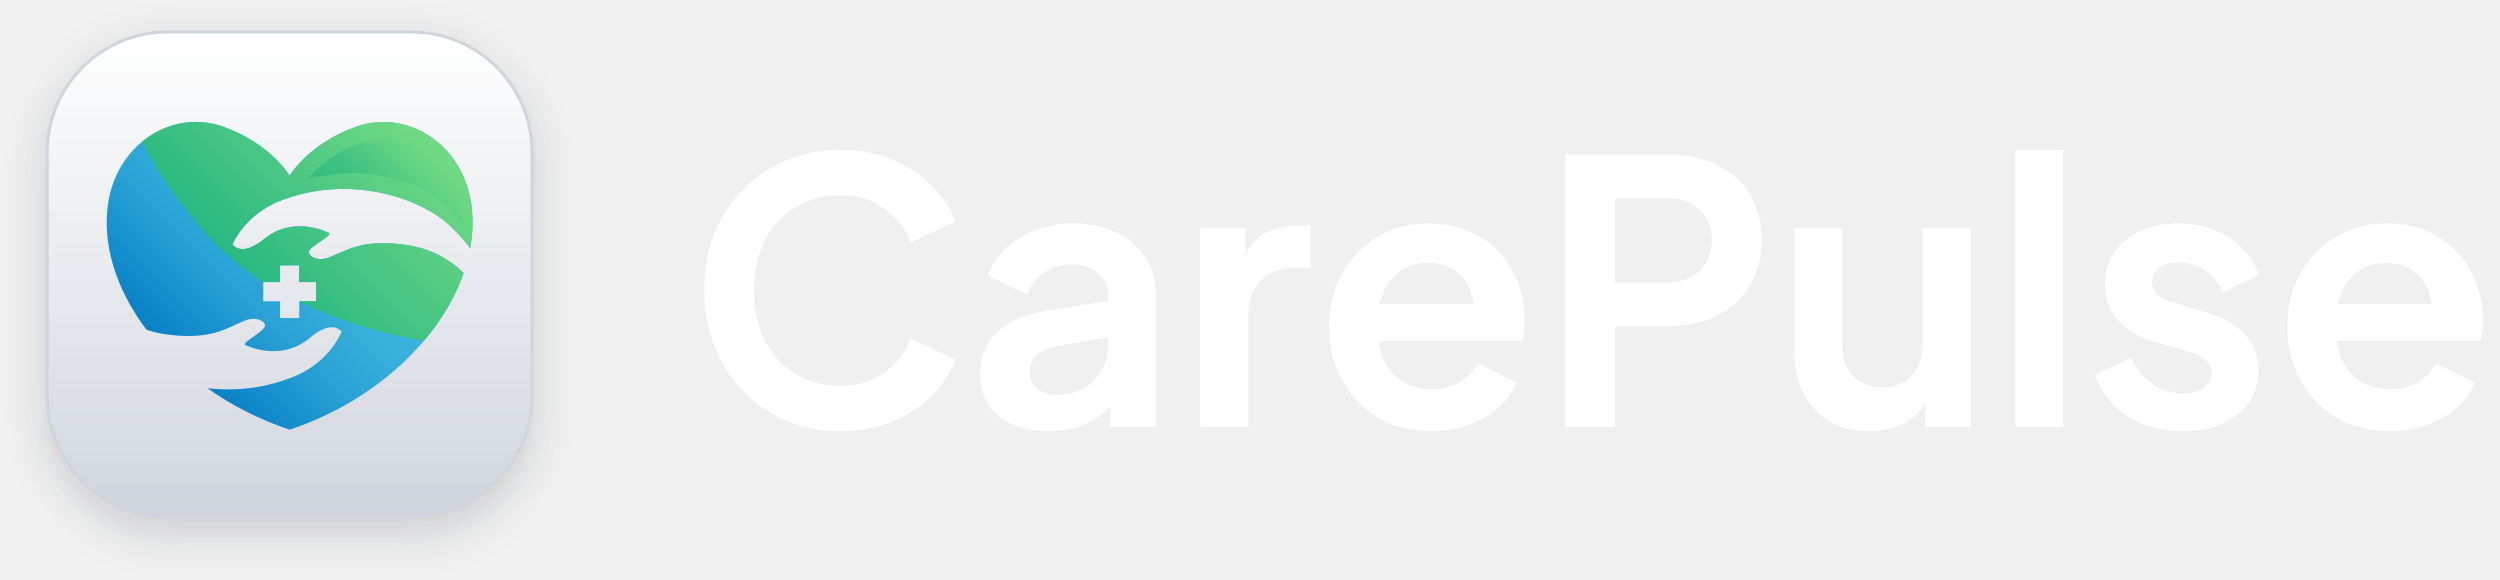
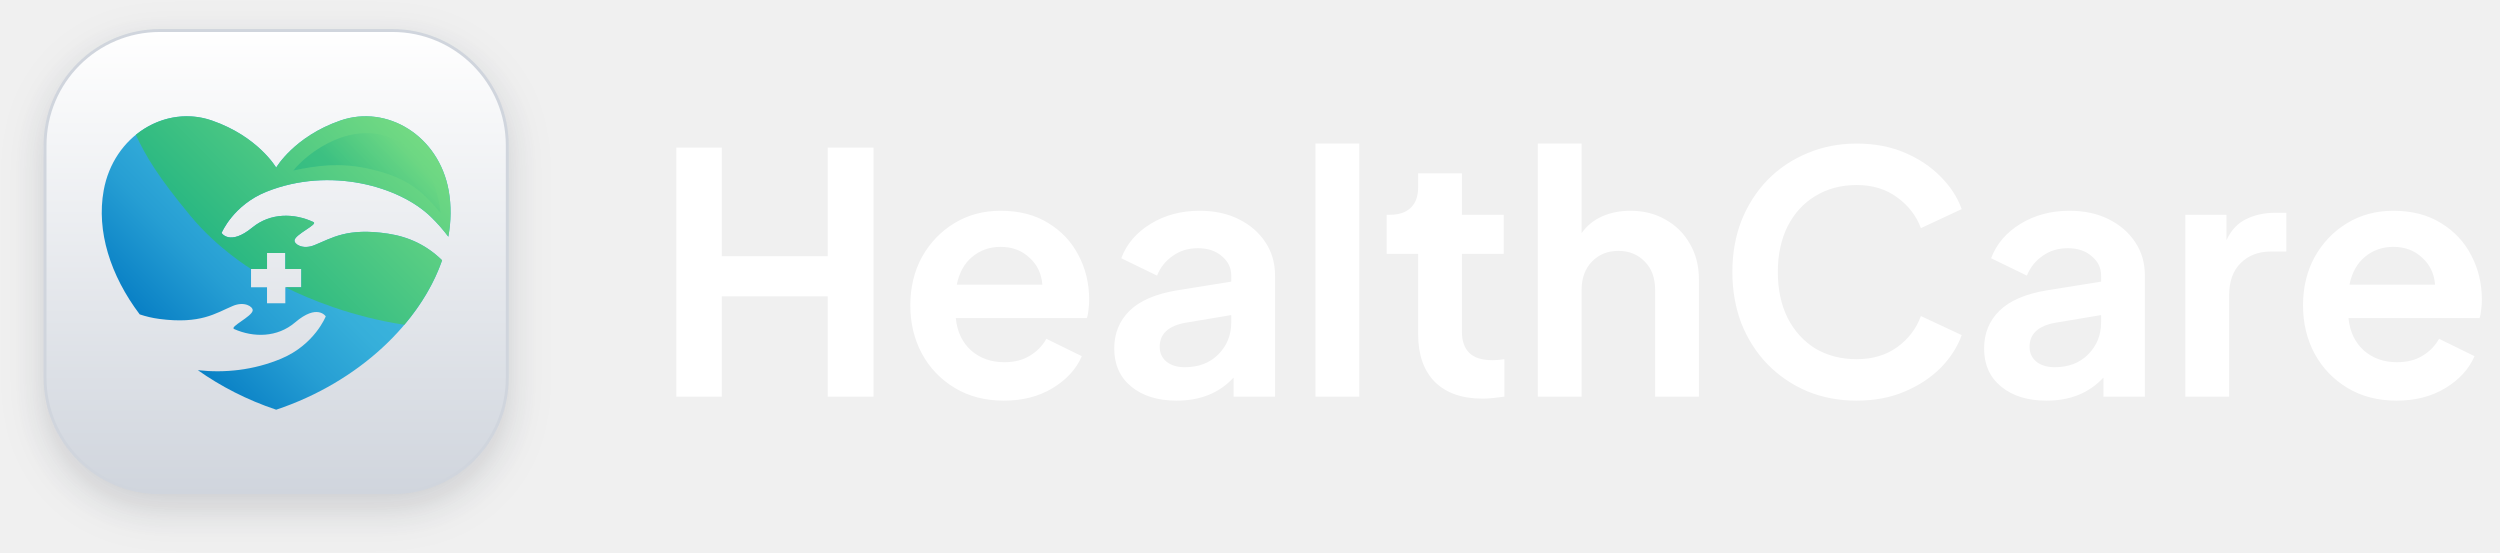
- <svg xmlns="http://www.w3.org/2000/svg" width="164" height="38" viewBox="0 0 164 38" fill="none">
-   <g filter="url(#filter0_dd_4155_249)">
-     <rect x="3.1" y="2.1" width="31.8" height="31.8" rx="7.9" fill="white" />
-     <rect x="3.1" y="2.1" width="31.8" height="31.8" rx="7.9" fill="url(#paint0_linear_4155_249)" />
-     <rect x="3.1" y="2.1" width="31.8" height="31.8" rx="7.9" stroke="#D0D5DD" stroke-width="0.2" />
-     <path d="M18.355 13.183C22.71 11.45 27.474 12.818 29.637 14.913C30.106 15.367 30.504 15.828 30.845 16.285C31.039 15.211 31.055 14.14 30.868 13.105C30.185 9.326 26.619 7.186 23.423 8.291C20.241 9.392 19 11.532 19 11.532C19 11.532 17.759 9.392 14.578 8.291C11.381 7.186 7.816 9.327 7.133 13.105C6.628 15.894 7.584 18.939 9.61 21.63C10.037 21.773 10.485 21.881 10.959 21.943C13.798 22.316 14.818 21.557 16.018 21.049C16.814 20.711 17.413 21.094 17.384 21.363C17.339 21.779 15.769 22.489 16.106 22.639C17.435 23.228 19.072 23.233 20.305 22.18C21.838 20.871 22.411 21.766 22.411 21.766C22.411 21.766 21.65 23.708 19.358 24.672C17.446 25.476 15.442 25.674 13.611 25.468C15.19 26.585 17.003 27.52 19 28.188C24.71 26.278 28.928 22.187 30.415 17.91C29.407 16.916 28.172 16.299 26.699 16.076C23.867 15.647 22.832 16.386 21.623 16.871C20.82 17.193 20.229 16.798 20.263 16.53C20.316 16.115 21.9 15.435 21.566 15.279C20.249 14.663 18.613 14.626 17.358 15.655C15.8 16.933 15.245 16.027 15.245 16.027C15.245 16.027 16.044 14.101 18.355 13.183ZM17.271 18.505H18.371V17.405H19.63V18.505H20.73V19.764H19.63V20.864H18.371V19.764H17.271V18.505Z" fill="url(#paint1_linear_4155_249)" />
-     <path d="M17.271 18.505H18.371V17.405H19.63V18.505H20.73V19.764H19.638C21.26 20.583 24.238 21.803 27.818 22.345C28.996 20.952 29.881 19.443 30.414 17.91C29.407 16.916 28.171 16.3 26.699 16.076C23.867 15.647 22.832 16.386 21.623 16.871C20.82 17.193 20.228 16.798 20.263 16.53C20.316 16.115 21.9 15.435 21.566 15.279C20.249 14.663 18.612 14.626 17.358 15.655C15.8 16.933 15.244 16.027 15.244 16.027C15.244 16.027 16.044 14.101 18.354 13.182C22.71 11.45 27.474 12.818 29.637 14.913C30.106 15.367 30.504 15.827 30.845 16.285C31.039 15.21 31.055 14.14 30.868 13.105C30.184 9.326 26.619 7.185 23.423 8.291C20.241 9.392 19 11.532 19 11.532C19 11.532 17.759 9.392 14.577 8.291C12.752 7.659 10.807 8.088 9.346 9.275C10.032 10.744 10.836 12.117 13.125 14.877C14.987 17.122 17.271 18.505 17.271 18.505Z" fill="url(#paint2_linear_4155_249)" />
-     <path opacity="0.31" d="M27.277 9.649C24.271 8.139 21.169 10.489 20.185 11.73C21.882 11.372 23.367 11.189 25.246 11.584C28.025 12.168 29.065 13.171 30.306 14.654C30.087 11.907 28.352 10.19 27.277 9.649Z" fill="url(#paint3_linear_4155_249)" />
+ <svg xmlns="http://www.w3.org/2000/svg" width="172" height="38" viewBox="0 0 172 38" fill="none" version="1.1" id="svg20">
+   <g filter="url(#filter0_dd_4155_249)" id="g5">
+     <rect x="3.1" y="2.1" width="31.8" height="31.8" rx="7.9" fill="#ffffff" id="rect1" />
+     <rect x="3.1" y="2.1" width="31.8" height="31.8" rx="7.9" fill="url(#paint0_linear_4155_249)" id="rect2" style="fill:url(#paint0_linear_4155_249)" />
+     <rect x="3.1" y="2.1" width="31.8" height="31.8" rx="7.9" stroke="#d0d5dd" stroke-width="0.2" id="rect3" />
+     <path d="m 18.355,13.183 c 4.356,-1.732 9.12,-0.364 11.283,1.73 0.469,0.454 0.867,0.914 1.208,1.372 0.194,-1.074 0.21,-2.145 0.023,-3.18 -0.683,-3.779 -4.249,-5.92 -7.445,-4.814 -3.182,1.101 -4.423,3.241 -4.423,3.241 0,0 -1.241,-2.14 -4.423,-3.241 -3.196,-1.106 -6.762,1.035 -7.445,4.814 -0.504,2.789 0.451,5.834 2.478,8.524 0.427,0.143 0.874,0.251 1.348,0.313 2.839,0.373 3.86,-0.386 5.059,-0.894 0.796,-0.337 1.396,0.046 1.367,0.314 -0.045,0.416 -1.615,1.127 -1.278,1.276 1.329,0.59 2.966,0.595 4.199,-0.459 1.533,-1.309 2.106,-0.414 2.106,-0.414 0,0 -0.761,1.942 -3.053,2.906 -1.912,0.804 -3.916,1.003 -5.747,0.797 1.579,1.116 3.393,2.052 5.39,2.72 5.709,-1.91 9.927,-6.001 11.414,-10.279 -1.007,-0.994 -2.243,-1.61 -3.716,-1.833 -2.831,-0.429 -3.867,0.31 -5.076,0.794 -0.803,0.322 -1.394,-0.073 -1.36,-0.341 0.053,-0.415 1.637,-1.095 1.303,-1.251 -1.317,-0.616 -2.954,-0.653 -4.208,0.376 -1.558,1.278 -2.114,0.373 -2.114,0.373 0,0 0.799,-1.926 3.11,-2.845 z m -1.084,5.322 h 1.1 v -1.1 h 1.259 v 1.1 h 1.1 v 1.259 h -1.1 v 1.1 h -1.259 v -1.1 h -1.1 z" fill="url(#paint1_linear_4155_249)" id="path3" style="fill:url(#paint1_linear_4155_249)" />
+     <path d="m 17.271,18.505 h 1.1 v -1.1 h 1.259 v 1.1 h 1.1 v 1.259 h -1.092 c 1.622,0.82 4.601,2.039 8.18,2.581 1.178,-1.393 2.064,-2.902 2.597,-4.436 -1.007,-0.994 -2.243,-1.61 -3.716,-1.833 -2.831,-0.429 -3.867,0.31 -5.076,0.794 -0.803,0.322 -1.394,-0.073 -1.36,-0.341 0.053,-0.415 1.637,-1.095 1.303,-1.251 -1.317,-0.616 -2.954,-0.653 -4.208,0.376 -1.558,1.278 -2.114,0.373 -2.114,0.373 0,0 0.799,-1.926 3.11,-2.845 4.356,-1.732 9.12,-0.364 11.283,1.73 0.469,0.454 0.867,0.914 1.208,1.372 C 31.039,15.21 31.055,14.14 30.868,13.105 30.184,9.326 26.619,7.185 23.423,8.291 c -3.182,1.101 -4.423,3.241 -4.423,3.241 0,0 -1.241,-2.14 -4.423,-3.241 -1.825,-0.632 -3.771,-0.203 -5.231,0.984 0.686,1.469 1.49,2.842 3.779,5.602 1.861,2.245 4.146,3.628 4.146,3.628 z" fill="url(#paint2_linear_4155_249)" id="path4" style="fill:url(#paint2_linear_4155_249)" />
+     <path opacity="0.31" d="m 27.277,9.649 c -3.006,-1.51 -6.108,0.84 -7.092,2.08 1.697,-0.357 3.182,-0.541 5.061,-0.146 2.78,0.584 3.82,1.588 5.061,3.07 -0.219,-2.747 -1.954,-4.465 -3.029,-5.005 z" fill="url(#paint3_linear_4155_249)" id="path5" style="fill:url(#paint3_linear_4155_249)" />
  </g>
-   <path d="M55.128 28.288C53.848 28.288 52.664 28.056 51.576 27.592C50.504 27.128 49.56 26.48 48.744 25.648C47.944 24.816 47.32 23.84 46.872 22.72C46.424 21.6 46.2 20.376 46.2 19.048C46.2 17.72 46.416 16.496 46.848 15.376C47.296 14.24 47.92 13.264 48.72 12.448C49.536 11.616 50.488 10.976 51.576 10.528C52.664 10.064 53.848 9.832 55.128 9.832C56.408 9.832 57.552 10.048 58.56 10.48C59.584 10.912 60.448 11.488 61.152 12.208C61.856 12.912 62.36 13.688 62.664 14.536L59.736 15.904C59.4 15.008 58.832 14.272 58.032 13.696C57.232 13.104 56.264 12.808 55.128 12.808C54.008 12.808 53.016 13.072 52.152 13.6C51.304 14.128 50.64 14.856 50.16 15.784C49.696 16.712 49.464 17.8 49.464 19.048C49.464 20.296 49.696 21.392 50.16 22.336C50.64 23.264 51.304 23.992 52.152 24.52C53.016 25.048 54.008 25.312 55.128 25.312C56.264 25.312 57.232 25.024 58.032 24.448C58.832 23.856 59.4 23.112 59.736 22.216L62.664 23.584C62.36 24.432 61.856 25.216 61.152 25.936C60.448 26.64 59.584 27.208 58.56 27.64C57.552 28.072 56.408 28.288 55.128 28.288ZM68.776 28.288C67.864 28.288 67.072 28.136 66.4 27.832C65.728 27.528 65.208 27.096 64.84 26.536C64.472 25.96 64.288 25.296 64.288 24.544C64.288 23.824 64.448 23.184 64.768 22.624C65.088 22.048 65.584 21.568 66.256 21.184C66.928 20.8 67.776 20.528 68.8 20.368L73.072 19.672V22.072L69.4 22.696C68.776 22.808 68.312 23.008 68.008 23.296C67.704 23.584 67.552 23.96 67.552 24.424C67.552 24.872 67.72 25.232 68.056 25.504C68.408 25.76 68.84 25.888 69.352 25.888C70.008 25.888 70.584 25.752 71.08 25.48C71.592 25.192 71.984 24.8 72.256 24.304C72.544 23.808 72.688 23.264 72.688 22.672V19.312C72.688 18.752 72.464 18.288 72.016 17.92C71.584 17.536 71.008 17.344 70.288 17.344C69.616 17.344 69.016 17.528 68.488 17.896C67.976 18.248 67.6 18.72 67.36 19.312L64.792 18.064C65.048 17.376 65.448 16.784 65.992 16.288C66.552 15.776 67.208 15.376 67.96 15.088C68.712 14.8 69.528 14.656 70.408 14.656C71.48 14.656 72.424 14.856 73.24 15.256C74.056 15.64 74.688 16.184 75.136 16.888C75.6 17.576 75.832 18.384 75.832 19.312V28H72.856V25.768L73.528 25.72C73.192 26.28 72.792 26.752 72.328 27.136C71.864 27.504 71.336 27.792 70.744 28C70.152 28.192 69.496 28.288 68.776 28.288ZM78.737 28V14.944H81.689V17.848L81.449 17.416C81.753 16.44 82.225 15.76 82.865 15.376C83.521 14.992 84.305 14.8 85.217 14.8H85.985V17.584H84.857C83.961 17.584 83.241 17.864 82.697 18.424C82.153 18.968 81.881 19.736 81.881 20.728V28H78.737ZM93.906 28.288C92.562 28.288 91.386 27.984 90.378 27.376C89.37 26.768 88.586 25.944 88.026 24.904C87.466 23.864 87.186 22.712 87.186 21.448C87.186 20.136 87.466 18.976 88.026 17.968C88.602 16.944 89.378 16.136 90.354 15.544C91.346 14.952 92.45 14.656 93.666 14.656C94.69 14.656 95.586 14.824 96.354 15.16C97.138 15.496 97.802 15.96 98.346 16.552C98.89 17.144 99.306 17.824 99.594 18.592C99.882 19.344 100.026 20.16 100.026 21.04C100.026 21.264 100.01 21.496 99.978 21.736C99.962 21.976 99.922 22.184 99.858 22.36H89.778V19.96H98.082L96.594 21.088C96.738 20.352 96.698 19.696 96.474 19.12C96.266 18.544 95.914 18.088 95.418 17.752C94.938 17.416 94.354 17.248 93.666 17.248C93.01 17.248 92.426 17.416 91.914 17.752C91.402 18.072 91.01 18.552 90.738 19.192C90.482 19.816 90.386 20.576 90.45 21.472C90.386 22.272 90.49 22.984 90.762 23.608C91.05 24.216 91.466 24.688 92.01 25.024C92.57 25.36 93.21 25.528 93.93 25.528C94.65 25.528 95.258 25.376 95.754 25.072C96.266 24.768 96.666 24.36 96.954 23.848L99.498 25.096C99.242 25.72 98.842 26.272 98.298 26.752C97.754 27.232 97.106 27.608 96.354 27.88C95.618 28.152 94.802 28.288 93.906 28.288ZM102.673 28V10.12H109.345C110.561 10.12 111.633 10.344 112.561 10.792C113.505 11.224 114.241 11.864 114.769 12.712C115.297 13.544 115.561 14.56 115.561 15.76C115.561 16.944 115.289 17.96 114.745 18.808C114.217 19.64 113.489 20.28 112.561 20.728C111.633 21.176 110.561 21.4 109.345 21.4H105.937V28H102.673ZM105.937 18.52H109.393C109.985 18.52 110.497 18.408 110.929 18.184C111.361 17.944 111.697 17.616 111.937 17.2C112.177 16.784 112.297 16.304 112.297 15.76C112.297 15.2 112.177 14.72 111.937 14.32C111.697 13.904 111.361 13.584 110.929 13.36C110.497 13.12 109.985 13 109.393 13H105.937V18.52ZM122.628 28.288C121.62 28.288 120.74 28.064 119.988 27.616C119.252 27.168 118.684 26.544 118.284 25.744C117.9 24.944 117.708 24.008 117.708 22.936V14.944H120.852V22.672C120.852 23.216 120.956 23.696 121.164 24.112C121.388 24.512 121.7 24.832 122.1 25.072C122.516 25.296 122.98 25.408 123.492 25.408C124.004 25.408 124.46 25.296 124.86 25.072C125.26 24.832 125.572 24.504 125.796 24.088C126.02 23.672 126.132 23.176 126.132 22.6V14.944H129.276V28H126.3V25.432L126.564 25.888C126.26 26.688 125.756 27.288 125.052 27.688C124.364 28.088 123.556 28.288 122.628 28.288ZM132.198 28V9.832H135.342V28H132.198ZM143.213 28.288C141.821 28.288 140.605 27.96 139.565 27.304C138.541 26.632 137.837 25.728 137.453 24.592L139.805 23.464C140.141 24.2 140.605 24.776 141.197 25.192C141.805 25.608 142.477 25.816 143.213 25.816C143.789 25.816 144.245 25.688 144.581 25.432C144.917 25.176 145.085 24.84 145.085 24.424C145.085 24.168 145.013 23.96 144.869 23.8C144.741 23.624 144.557 23.48 144.317 23.368C144.093 23.24 143.845 23.136 143.573 23.056L141.437 22.456C140.333 22.136 139.493 21.648 138.917 20.992C138.357 20.336 138.077 19.56 138.077 18.664C138.077 17.864 138.277 17.168 138.677 16.576C139.093 15.968 139.661 15.496 140.381 15.16C141.117 14.824 141.957 14.656 142.901 14.656C144.133 14.656 145.221 14.952 146.165 15.544C147.109 16.136 147.781 16.968 148.181 18.04L145.781 19.168C145.557 18.576 145.181 18.104 144.653 17.752C144.125 17.4 143.533 17.224 142.877 17.224C142.349 17.224 141.933 17.344 141.629 17.584C141.325 17.824 141.173 18.136 141.173 18.52C141.173 18.76 141.237 18.968 141.365 19.144C141.493 19.32 141.669 19.464 141.893 19.576C142.133 19.688 142.405 19.792 142.709 19.888L144.797 20.512C145.869 20.832 146.693 21.312 147.269 21.952C147.861 22.592 148.157 23.376 148.157 24.304C148.157 25.088 147.949 25.784 147.533 26.392C147.117 26.984 146.541 27.448 145.805 27.784C145.069 28.12 144.205 28.288 143.213 28.288ZM156.765 28.288C155.421 28.288 154.245 27.984 153.237 27.376C152.229 26.768 151.445 25.944 150.885 24.904C150.325 23.864 150.045 22.712 150.045 21.448C150.045 20.136 150.325 18.976 150.885 17.968C151.461 16.944 152.237 16.136 153.213 15.544C154.205 14.952 155.309 14.656 156.525 14.656C157.549 14.656 158.445 14.824 159.213 15.16C159.997 15.496 160.661 15.96 161.205 16.552C161.749 17.144 162.165 17.824 162.453 18.592C162.741 19.344 162.885 20.16 162.885 21.04C162.885 21.264 162.869 21.496 162.837 21.736C162.821 21.976 162.781 22.184 162.717 22.36H152.637V19.96H160.941L159.453 21.088C159.597 20.352 159.557 19.696 159.333 19.12C159.125 18.544 158.773 18.088 158.277 17.752C157.797 17.416 157.213 17.248 156.525 17.248C155.869 17.248 155.285 17.416 154.773 17.752C154.261 18.072 153.869 18.552 153.597 19.192C153.341 19.816 153.245 20.576 153.309 21.472C153.245 22.272 153.349 22.984 153.621 23.608C153.909 24.216 154.325 24.688 154.869 25.024C155.429 25.36 156.069 25.528 156.789 25.528C157.509 25.528 158.117 25.376 158.613 25.072C159.125 24.768 159.525 24.36 159.813 23.848L162.357 25.096C162.101 25.72 161.701 26.272 161.157 26.752C160.613 27.232 159.965 27.608 159.213 27.88C158.477 28.152 157.661 28.288 156.765 28.288Z" fill="white" />
-   <defs>
+   <defs id="defs20">
+     <rect x="41.405" y="-49.501" width="226.223" height="47.882" id="rect22" />
+     <rect x="75.408" y="-52.739" width="156.598" height="34.928" id="rect21" />
+     <rect x="89.749" y="-46.725" width="151.972" height="37.935" id="rect20" />
    <filter id="filter0_dd_4155_249" x="0" y="0" width="38" height="38" filterUnits="userSpaceOnUse" color-interpolation-filters="sRGB">
-       <feFlood flood-opacity="0" result="BackgroundImageFix" />
-       <feColorMatrix in="SourceAlpha" type="matrix" values="0 0 0 0 0 0 0 0 0 0 0 0 0 0 0 0 0 0 127 0" result="hardAlpha" />
-       <feOffset dy="1" />
-       <feGaussianBlur stdDeviation="1" />
-       <feColorMatrix type="matrix" values="0 0 0 0 0.063 0 0 0 0 0.094 0 0 0 0 0.157 0 0 0 0.06 0" />
-       <feBlend mode="normal" in2="BackgroundImageFix" result="effect1_dropShadow_4155_249" />
-       <feColorMatrix in="SourceAlpha" type="matrix" values="0 0 0 0 0 0 0 0 0 0 0 0 0 0 0 0 0 0 127 0" result="hardAlpha" />
-       <feOffset dy="1" />
-       <feGaussianBlur stdDeviation="1.5" />
-       <feColorMatrix type="matrix" values="0 0 0 0 0.063 0 0 0 0 0.094 0 0 0 0 0.157 0 0 0 0.1 0" />
-       <feBlend mode="normal" in2="effect1_dropShadow_4155_249" result="effect2_dropShadow_4155_249" />
-       <feBlend mode="normal" in="SourceGraphic" in2="effect2_dropShadow_4155_249" result="shape" />
+       <feFlood flood-opacity="0" result="BackgroundImageFix" id="feFlood6" />
+       <feColorMatrix in="SourceAlpha" type="matrix" values="0 0 0 0 0 0 0 0 0 0 0 0 0 0 0 0 0 0 127 0" result="hardAlpha" id="feColorMatrix6" />
+       <feOffset dy="1" id="feOffset6" />
+       <feGaussianBlur stdDeviation="1" id="feGaussianBlur6" />
+       <feColorMatrix type="matrix" values="0 0 0 0 0.063 0 0 0 0 0.094 0 0 0 0 0.157 0 0 0 0.06 0" id="feColorMatrix7" />
+       <feBlend mode="normal" in2="BackgroundImageFix" result="effect1_dropShadow_4155_249" id="feBlend7" />
+       <feColorMatrix in="SourceAlpha" type="matrix" values="0 0 0 0 0 0 0 0 0 0 0 0 0 0 0 0 0 0 127 0" result="hardAlpha" id="feColorMatrix8" />
+       <feOffset dy="1" id="feOffset8" />
+       <feGaussianBlur stdDeviation="1.5" id="feGaussianBlur8" />
+       <feColorMatrix type="matrix" values="0 0 0 0 0.063 0 0 0 0 0.094 0 0 0 0 0.157 0 0 0 0.1 0" id="feColorMatrix9" />
+       <feBlend mode="normal" in2="effect1_dropShadow_4155_249" result="effect2_dropShadow_4155_249" id="feBlend9" />
+       <feBlend mode="normal" in="SourceGraphic" in2="effect2_dropShadow_4155_249" result="shape" id="feBlend10" />
    </filter>
    <linearGradient id="paint0_linear_4155_249" x1="19" y1="2" x2="19" y2="34" gradientUnits="userSpaceOnUse">
-       <stop stop-color="white" />
-       <stop offset="1" stop-color="#D0D5DD" />
+       <stop stop-color="white" id="stop10" />
+       <stop offset="1" stop-color="#D0D5DD" id="stop11" />
    </linearGradient>
    <linearGradient id="paint1_linear_4155_249" x1="10.199" y1="24.214" x2="27.835" y2="6.578" gradientUnits="userSpaceOnUse">
-       <stop stop-color="#0076C1" />
-       <stop offset="0.074" stop-color="#0B82C6" />
-       <stop offset="0.277" stop-color="#269ED3" />
-       <stop offset="0.455" stop-color="#36AFDA" />
-       <stop offset="0.587" stop-color="#3CB5DD" />
+       <stop stop-color="#0076C1" id="stop12" />
+       <stop offset="0.074" stop-color="#0B82C6" id="stop13" />
+       <stop offset="0.277" stop-color="#269ED3" id="stop14" />
+       <stop offset="0.455" stop-color="#36AFDA" id="stop15" />
+       <stop offset="0.587" stop-color="#3CB5DD" id="stop16" />
    </linearGradient>
    <linearGradient id="paint2_linear_4155_249" x1="10.139" y1="24.254" x2="27.827" y2="6.565" gradientUnits="userSpaceOnUse">
-       <stop stop-color="#00A482" />
-       <stop offset="1" stop-color="#79DD83" />
+       <stop stop-color="#00A482" id="stop17" />
+       <stop offset="1" stop-color="#79DD83" id="stop18" />
    </linearGradient>
    <linearGradient id="paint3_linear_4155_249" x1="24.861" y1="13.507" x2="28.529" y2="10.113" gradientUnits="userSpaceOnUse">
-       <stop stop-color="#00A482" />
-       <stop offset="1" stop-color="#79DD83" />
+       <stop stop-color="#00A482" id="stop19" />
+       <stop offset="1" stop-color="#79DD83" id="stop20" />
    </linearGradient>
  </defs>
+   <text xml:space="preserve" id="text20" style="white-space:pre;shape-inside:url(#rect20);display:inline;fill:#000000" />
+   <text xml:space="preserve" id="text21" style="white-space:pre;shape-inside:url(#rect21);display:inline;fill:#000000" />
+   <path d="M 43.06,-27.995 V -45.13 h 3.128 v 7.475 h 7.291 v -7.475 h 3.151 v 17.135 h -3.151 v -6.9 h -7.291 v 6.9 z m 22.54,0.276 q -1.932,0 -3.381,-0.874 -1.449,-0.874 -2.254,-2.346 -0.805,-1.495 -0.805,-3.335 0,-1.863 0.805,-3.335 0.828,-1.472 2.231,-2.323 1.403,-0.851 3.174,-0.851 1.932,0 3.289,0.851 1.357,0.828 2.07,2.208 0.736,1.38 0.736,3.059 0,0.345 -0.046,0.69 -0.023,0.322 -0.115,0.575 h -9.016 q 0.138,1.403 1.058,2.231 0.92,0.805 2.277,0.805 1.035,0 1.748,-0.437 0.736,-0.437 1.15,-1.173 l 2.438,1.196 q -0.575,1.334 -2.024,2.208 -1.426,0.851 -3.335,0.851 z m -0.23,-10.58 q -1.127,0 -1.955,0.69 -0.805,0.667 -1.058,1.909 h 5.888 q -0.092,-1.15 -0.897,-1.863 -0.782,-0.736 -1.978,-0.736 z m 12.121,10.58 q -1.955,0 -3.128,-0.966 -1.173,-0.966 -1.173,-2.622 0,-1.564 1.058,-2.599 1.058,-1.035 3.266,-1.403 l 3.726,-0.598 v -0.414 q 0,-0.805 -0.644,-1.334 -0.621,-0.552 -1.656,-0.552 -0.989,0 -1.725,0.529 -0.736,0.506 -1.081,1.357 l -2.461,-1.196 q 0.552,-1.472 2.024,-2.369 1.472,-0.897 3.358,-0.897 1.541,0 2.691,0.575 1.173,0.575 1.84,1.587 0.667,0.989 0.667,2.3 v 8.326 h -2.852 v -1.311 q -1.472,1.587 -3.91,1.587 z m -1.173,-3.703 q 0,0.644 0.483,1.035 0.483,0.368 1.242,0.368 1.426,0 2.3,-0.874 0.897,-0.897 0.897,-2.208 v -0.506 l -3.151,0.529 q -1.771,0.322 -1.771,1.656 z m 10.718,3.427 v -17.411 h 3.013 v 17.411 z m 11.5,0.138 q -2.116,0 -3.289,-1.15 -1.15,-1.173 -1.15,-3.289 v -5.52 h -2.162 v -2.691 h 0.23 q 0.92,0 1.426,-0.483 0.506,-0.483 0.506,-1.403 v -0.966 h 3.013 v 2.852 h 2.875 v 2.691 h -2.875 v 5.359 q 0,0.943 0.506,1.449 0.506,0.506 1.61,0.506 0.345,0 0.805,-0.069 v 2.576 q -0.322,0.046 -0.736,0.092 -0.414,0.046 -0.759,0.046 z m 3.795,-0.138 v -17.411 h 3.013 v 6.164 q 0.529,-0.759 1.403,-1.15 0.874,-0.391 1.955,-0.391 1.38,0 2.438,0.621 1.058,0.598 1.656,1.656 0.621,1.058 0.621,2.461 v 8.05 h -3.013 v -7.337 q 0,-1.242 -0.713,-1.955 -0.713,-0.736 -1.817,-0.736 -1.104,0 -1.817,0.736 -0.713,0.736 -0.713,1.955 v 7.337 z m 21.942,0.276 q -1.84,0 -3.404,-0.644 -1.564,-0.667 -2.737,-1.863 -1.15,-1.196 -1.794,-2.806 -0.621,-1.633 -0.621,-3.542 0,-1.909 0.621,-3.519 0.644,-1.61 1.794,-2.806 1.173,-1.196 2.737,-1.84 1.564,-0.667 3.404,-0.667 1.817,0 3.289,0.621 1.472,0.621 2.484,1.656 1.012,1.012 1.449,2.231 l -2.806,1.311 q -0.483,-1.288 -1.633,-2.116 -1.15,-0.851 -2.783,-0.851 -1.61,0 -2.852,0.759 -1.219,0.736 -1.909,2.093 -0.667,1.357 -0.667,3.128 0,1.794 0.667,3.151 0.69,1.357 1.909,2.116 1.242,0.736 2.852,0.736 1.633,0 2.783,-0.828 1.15,-0.828 1.633,-2.139 l 2.806,1.311 q -0.437,1.219 -1.449,2.254 -1.012,1.012 -2.484,1.633 -1.472,0.621 -3.289,0.621 z m 13.064,0 q -1.955,0 -3.128,-0.966 -1.173,-0.966 -1.173,-2.622 0,-1.564 1.058,-2.599 1.058,-1.035 3.266,-1.403 l 3.726,-0.598 v -0.414 q 0,-0.805 -0.644,-1.334 -0.621,-0.552 -1.656,-0.552 -0.989,0 -1.725,0.529 -0.736,0.506 -1.081,1.357 l -2.461,-1.196 q 0.552,-1.472 2.024,-2.369 1.472,-0.897 3.358,-0.897 1.541,0 2.691,0.575 1.173,0.575 1.84,1.587 0.667,0.989 0.667,2.3 v 8.326 h -2.852 v -1.311 q -1.472,1.587 -3.91,1.587 z m -1.173,-3.703 q 0,0.644 0.483,1.035 0.483,0.368 1.242,0.368 1.426,0 2.3,-0.874 0.897,-0.897 0.897,-2.208 v -0.506 l -3.151,0.529 q -1.771,0.322 -1.771,1.656 z m 10.718,3.427 v -12.512 h 2.829 v 1.748 q 0.483,-1.035 1.357,-1.449 0.874,-0.437 2.024,-0.437 h 0.736 v 2.668 h -1.081 q -1.265,0 -2.07,0.805 -0.782,0.782 -0.782,2.208 v 6.969 z m 14.536,0.276 q -1.932,0 -3.381,-0.874 -1.449,-0.874 -2.254,-2.346 -0.805,-1.495 -0.805,-3.335 0,-1.863 0.805,-3.335 0.828,-1.472 2.231,-2.323 1.403,-0.851 3.174,-0.851 1.932,0 3.289,0.851 1.357,0.828 2.07,2.208 0.736,1.38 0.736,3.059 0,0.345 -0.046,0.69 -0.023,0.322 -0.115,0.575 h -9.016 q 0.138,1.403 1.058,2.231 0.92,0.805 2.277,0.805 1.035,0 1.748,-0.437 0.736,-0.437 1.15,-1.173 l 2.438,1.196 q -0.575,1.334 -2.024,2.208 -1.426,0.851 -3.335,0.851 z m -0.23,-10.58 q -1.127,0 -1.955,0.69 -0.805,0.667 -1.058,1.909 h 5.888 q -0.092,-1.15 -0.897,-1.863 -0.782,-0.736 -1.978,-0.736 z" id="text22" style="font-weight:bold;font-size:23px;font-family:'Plus Jakarta Sans';-inkscape-font-specification:'Plus Jakarta Sans Bold';white-space:pre;fill:#ffffff" transform="translate(3.469675,55.2835)" aria-label="HealthCare" />
</svg>
